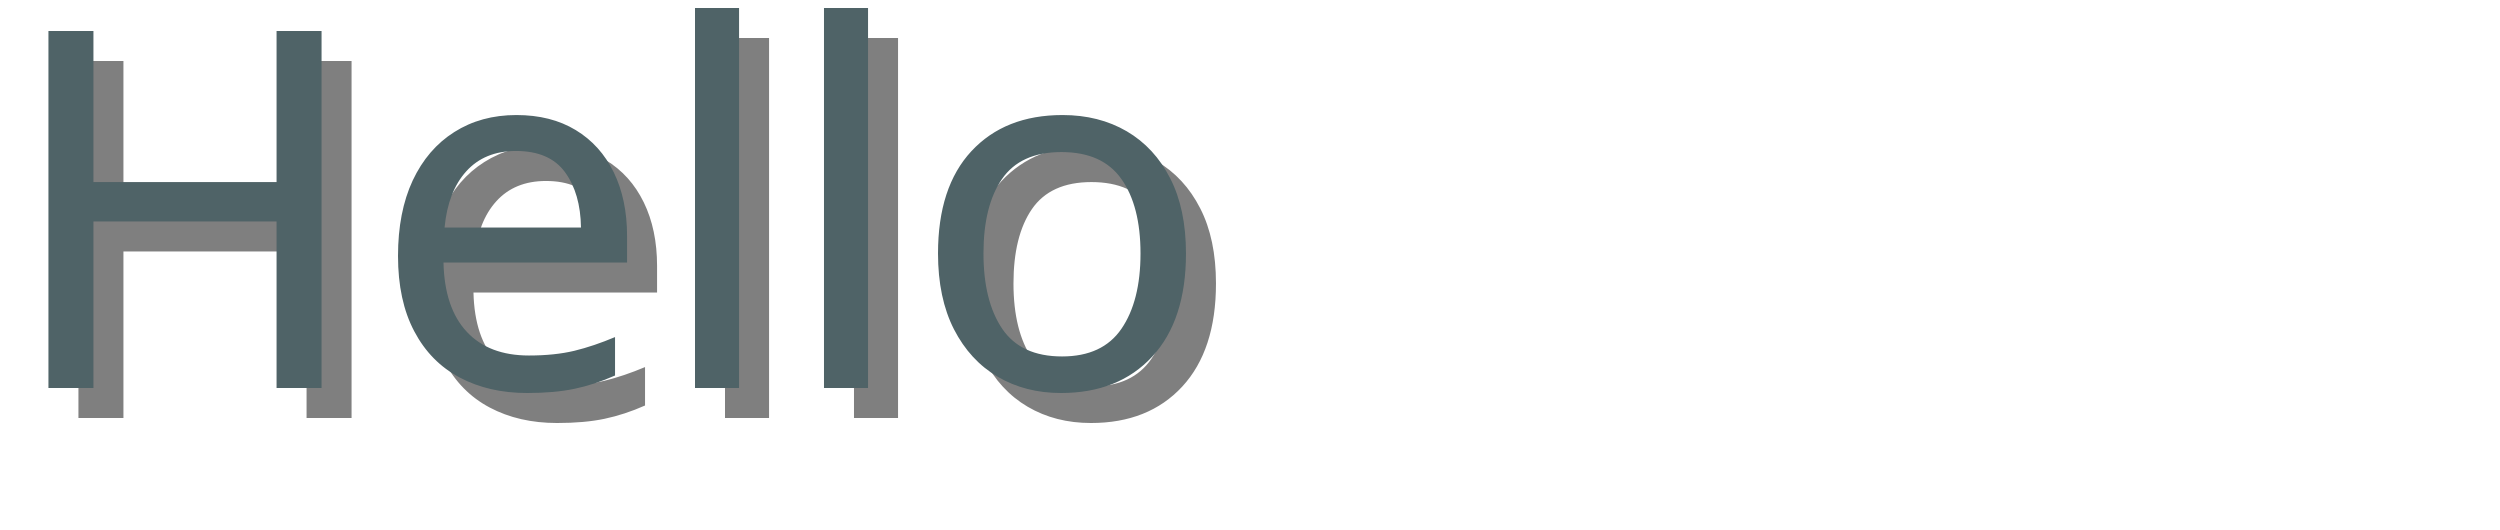
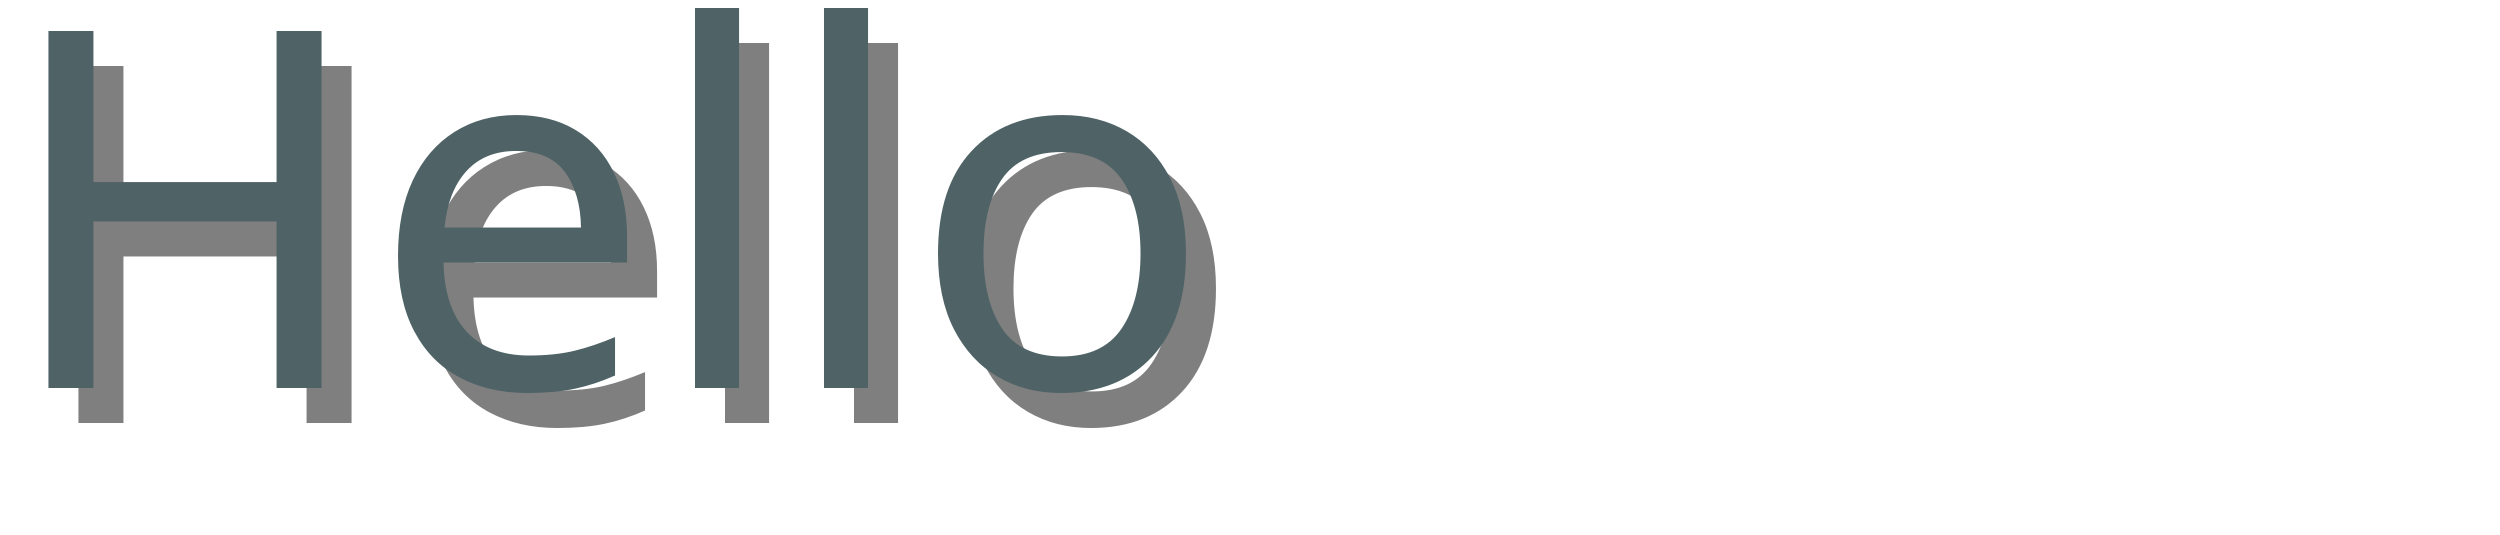
- <svg xmlns="http://www.w3.org/2000/svg" width="250" height="53">
+ <svg xmlns="http://www.w3.org/2000/svg" width="250" height="53.5">
  <defs>
    <style>
                @font-face {
                    font-family: 'PixelFont';
                    src: url('../Feli5x8.ttf');
                }
                text {
                    font-family: 'PixelFont';
                    font-size: 50px;
                    dominant-baseline: hanging;
                }
            </style>
  </defs>
-   <text x="3" y="3" fill="black" opacity="0.5">
+   <text x="3" y="3.5" fill="black" opacity="0.5">
            Hello
        </text>
  <text x="0" y="0" fill="#4F6367">
            Hello
        </text>
</svg>
